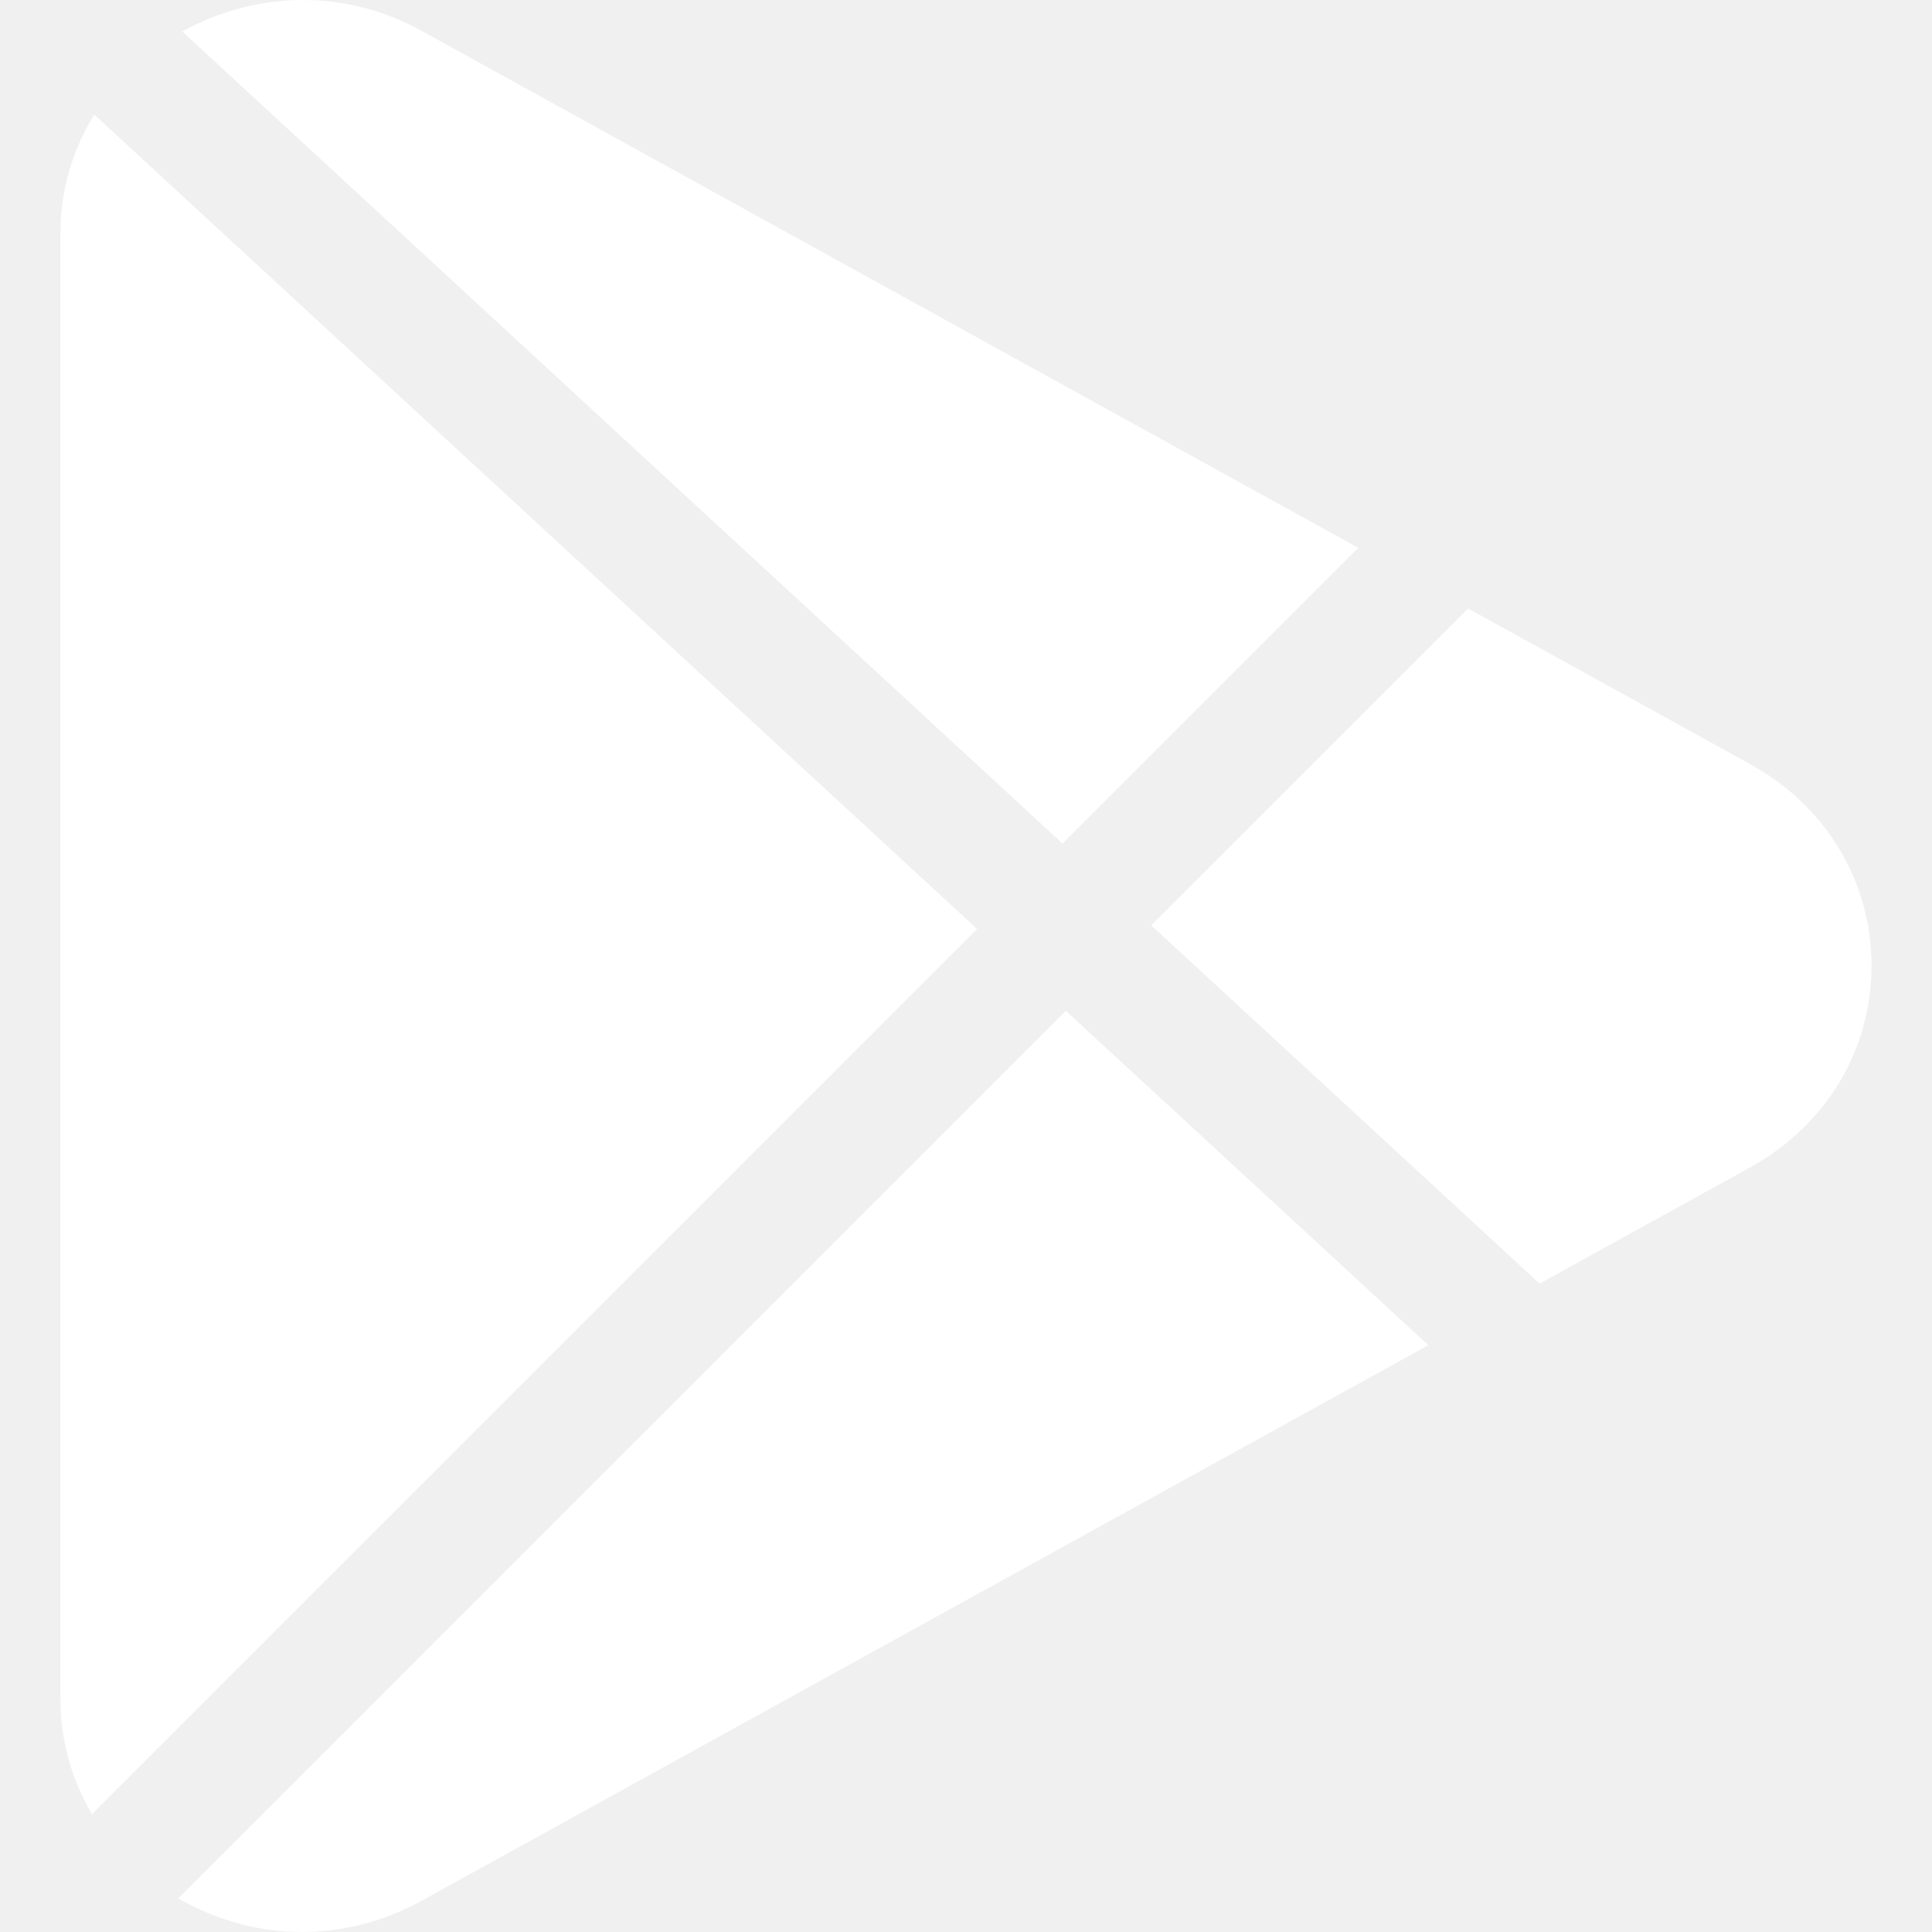
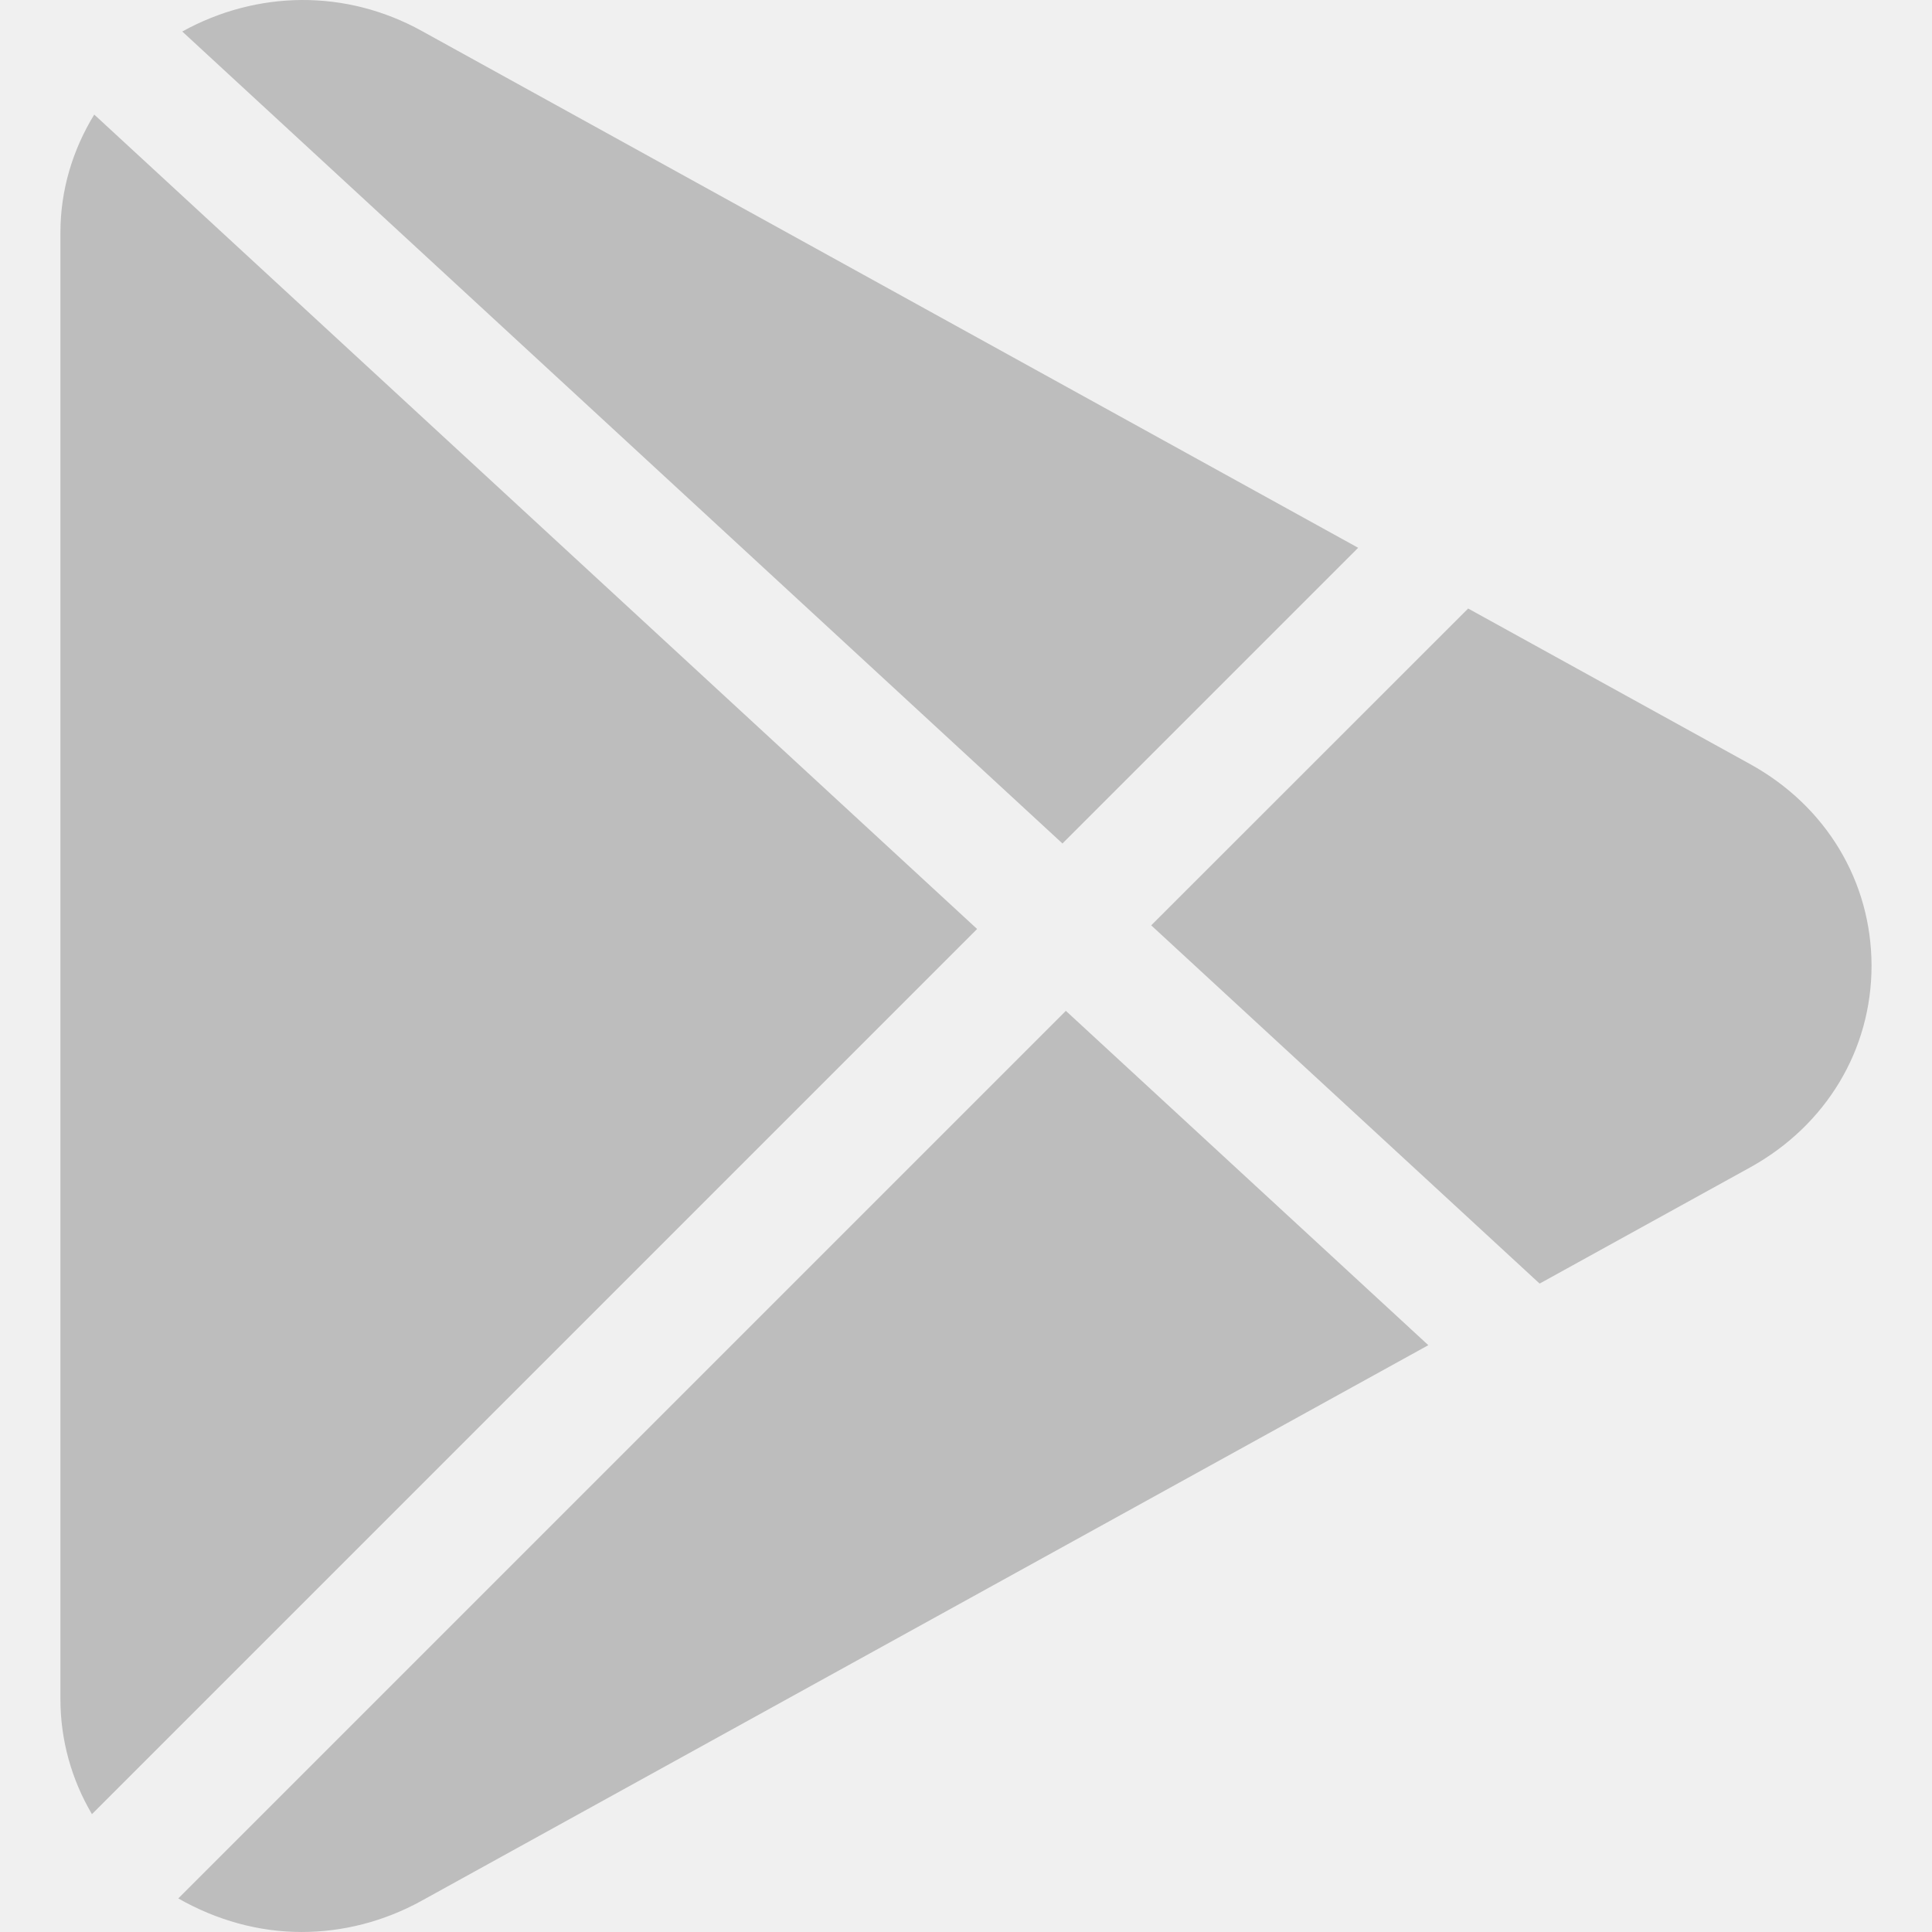
<svg xmlns="http://www.w3.org/2000/svg" width="512px" height="512px" enable-background="new 0 0 512.029 512.029" version="1.1" viewBox="0 0 512.029 512.029" xml:space="preserve">
-   <path d="M111.758,8.189C91.726-2.883,68.206-2.627,48.302,8.349l233.28,215.2l78.368-78.368L111.758,8.189z" fill="#fff" />
-   <path d="m24.974 30.365c-5.696 9.312-8.96 19.968-8.96 31.264v388.67c0 10.944 2.976 21.376 8.352 30.496l234.59-234.59-233.98-215.84z" fill="#fff" />
-   <path d="m463.85 202.52l-74.752-41.248-84 83.968 102.94 94.944 55.84-30.816c20.096-11.136 32.128-31.104 32.128-53.44-0.032-22.336-12.032-42.304-32.16-53.408z" fill="#fff" />
-   <path d="m282.48 267.9l-235.23 235.23c10.208 5.824 21.408 8.896 32.672 8.896 10.88 0 21.824-2.752 31.84-8.288l266.78-147.23-96.064-88.608z" fill="#fff" />
+   <path d="M111.758,8.189C91.726-2.883,68.206-2.627,48.302,8.349l233.28,215.2l78.368-78.368L111.758,8.189z" fill="#bdbdbd" />
+   <path d="m24.974 30.365c-5.696 9.312-8.96 19.968-8.96 31.264v388.67c0 10.944 2.976 21.376 8.352 30.496l234.59-234.59-233.98-215.84z" fill="#bdbdbd" />
+   <path d="m463.85 202.52l-74.752-41.248-84 83.968 102.94 94.944 55.84-30.816c20.096-11.136 32.128-31.104 32.128-53.44-0.032-22.336-12.032-42.304-32.16-53.408z" fill="#bdbdbd" />
+   <path d="m282.48 267.9l-235.23 235.23c10.208 5.824 21.408 8.896 32.672 8.896 10.88 0 21.824-2.752 31.84-8.288l266.78-147.23-96.064-88.608z" fill="#bdbdbd" />
</svg>
